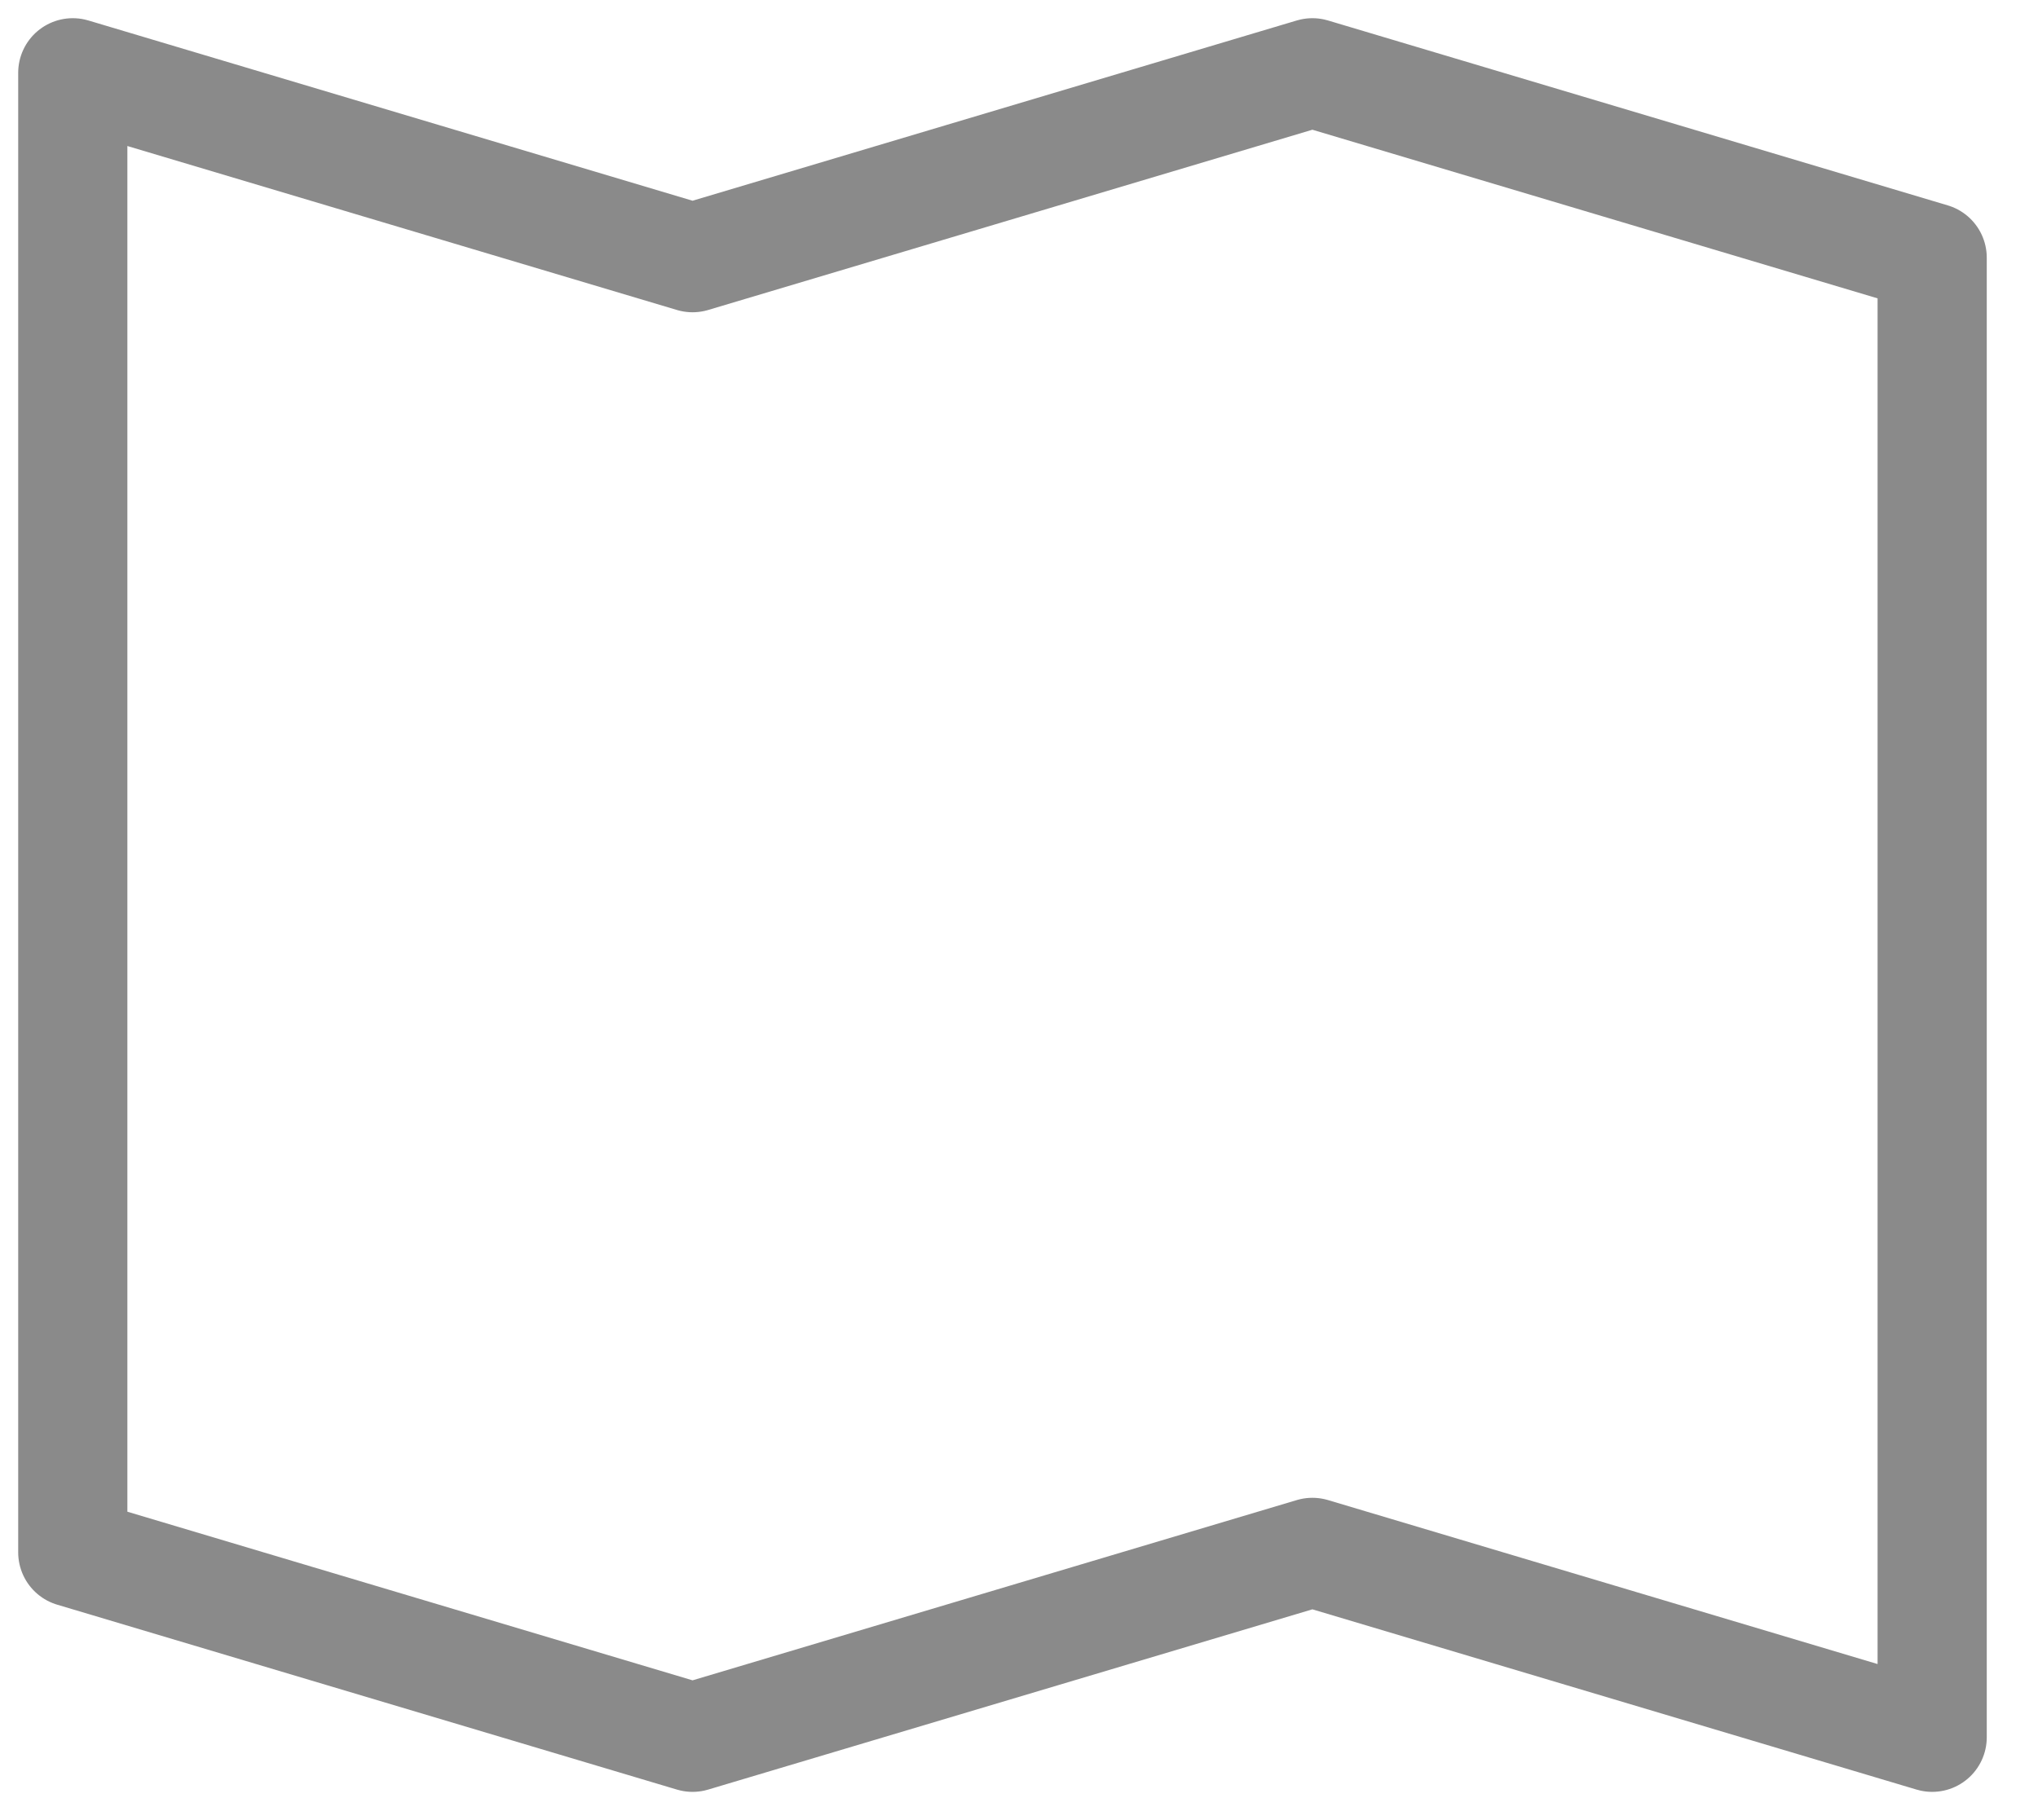
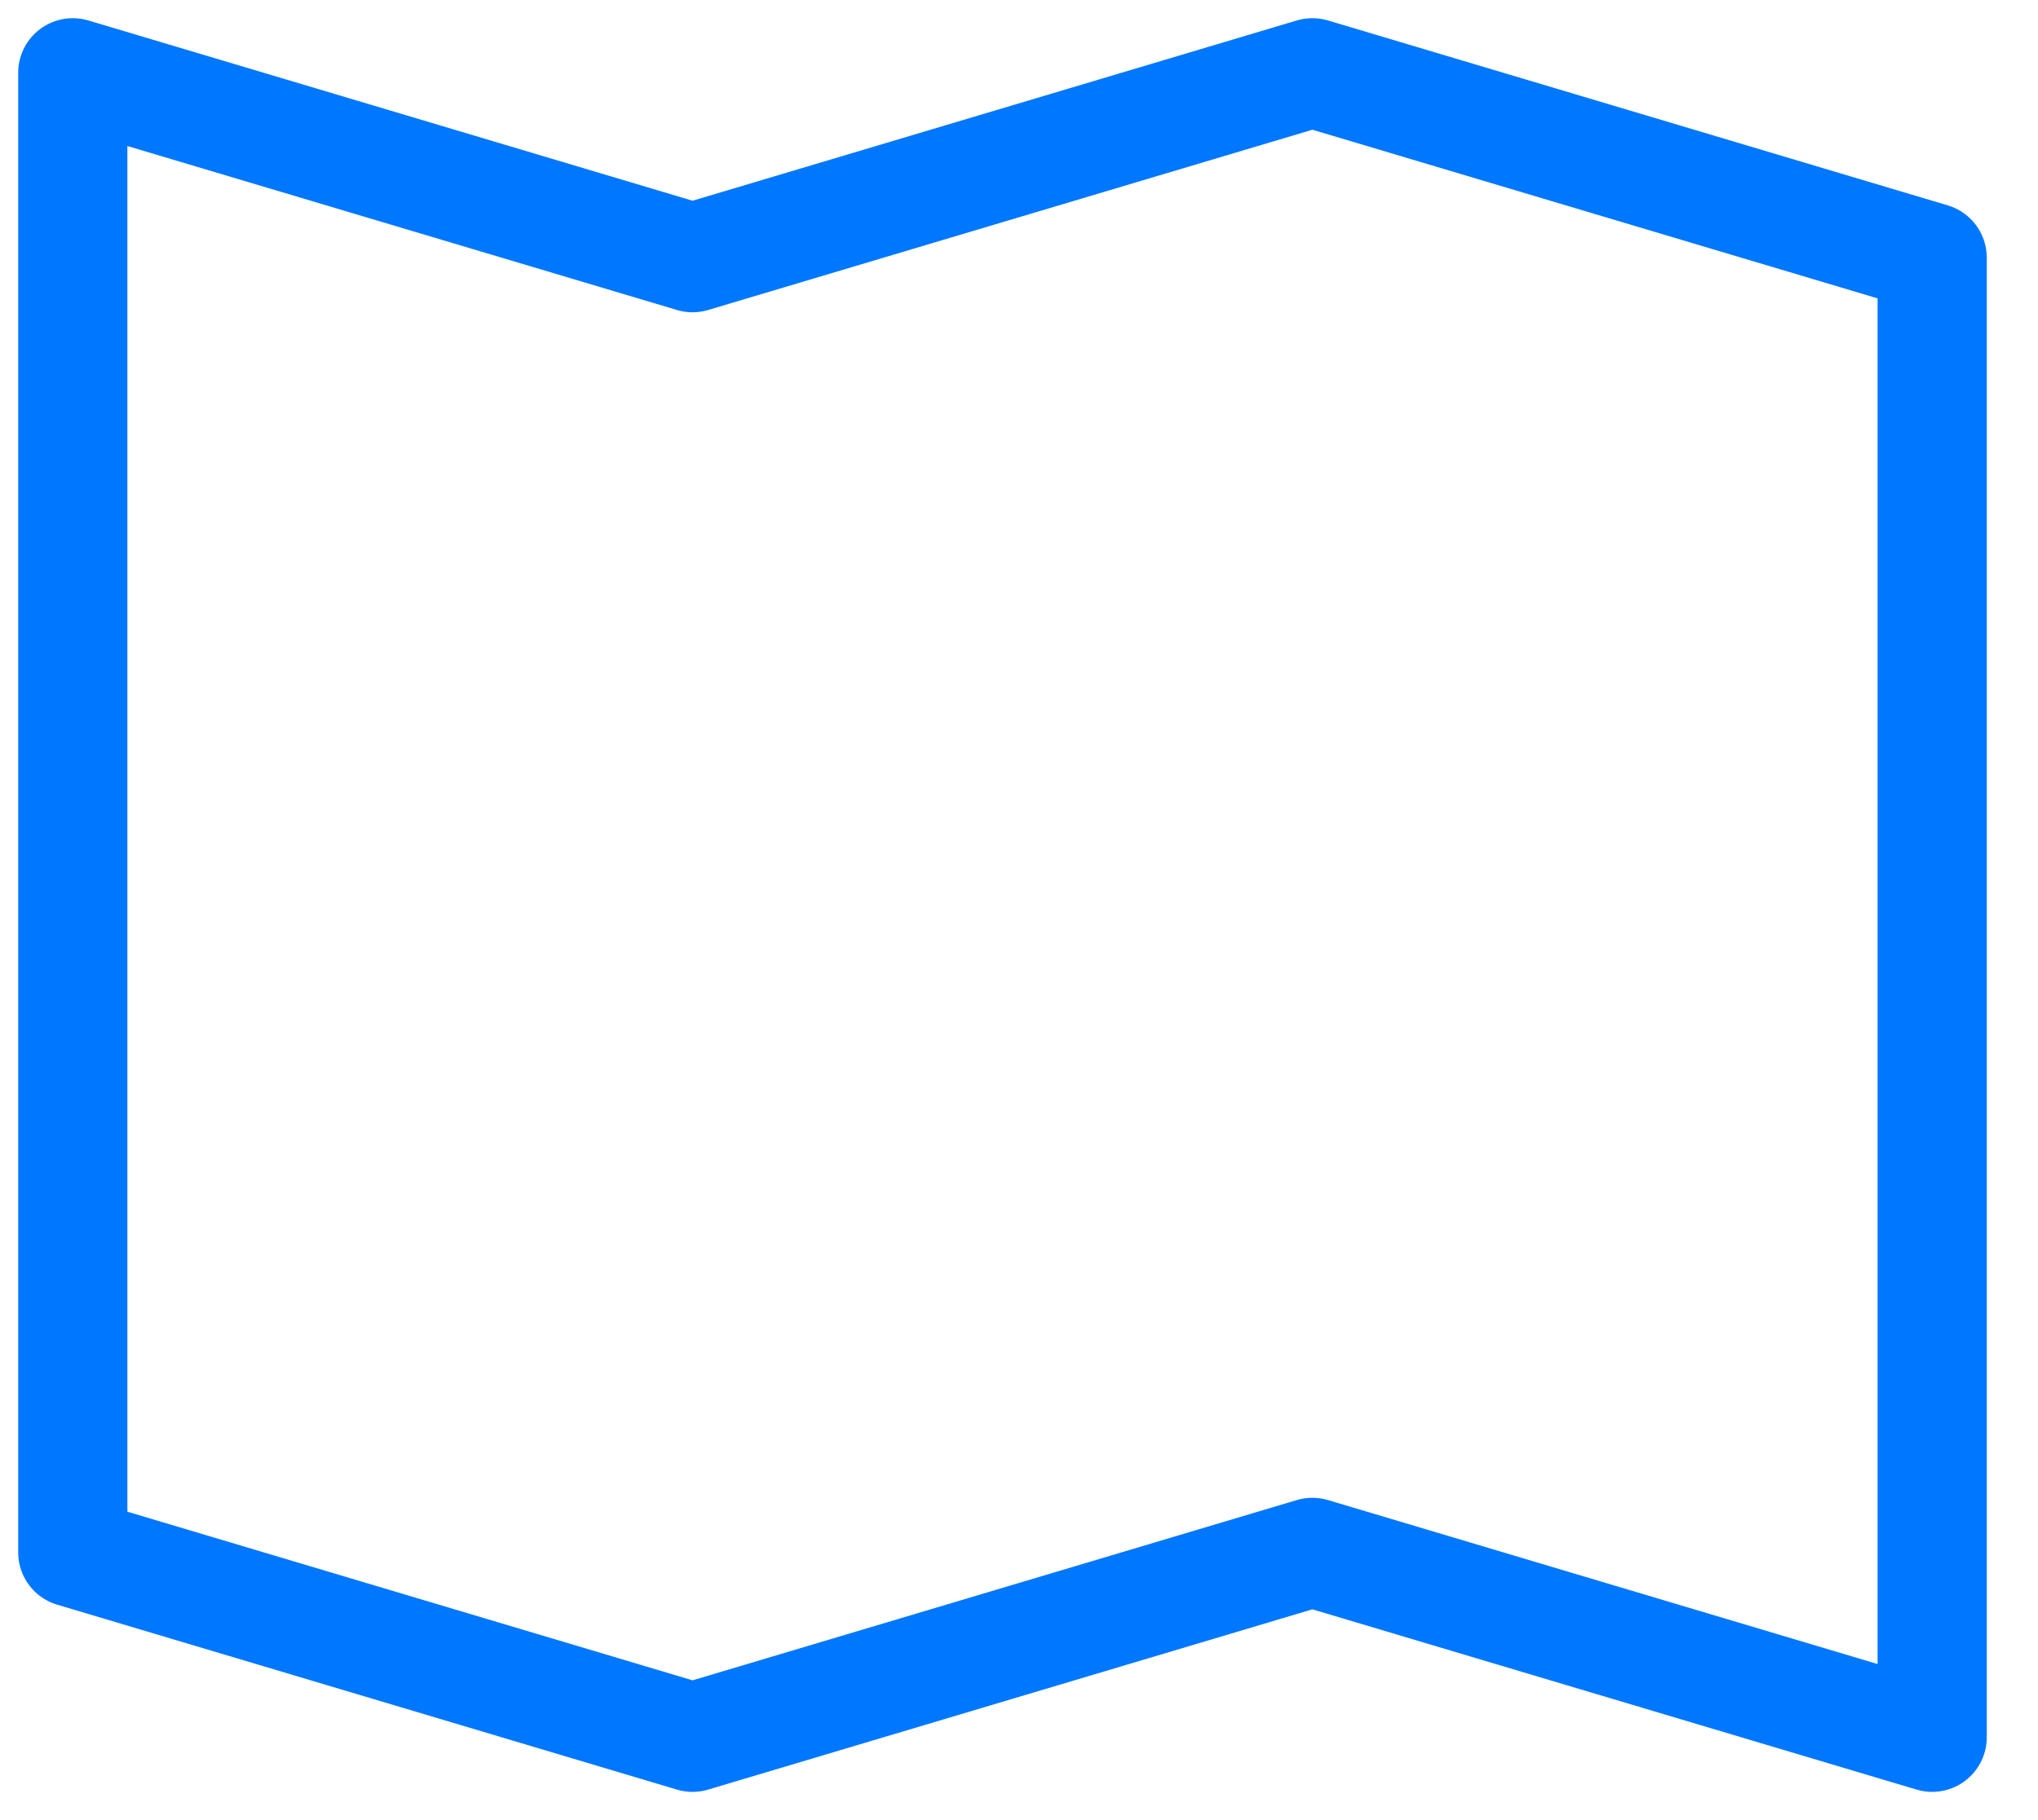
<svg xmlns="http://www.w3.org/2000/svg" width="28" height="25" viewBox="0 0 28 25" fill="none">
-   <path d="M1 1L9.515 3.541L18.031 1L26.546 3.541V23.873L18.031 21.332L9.515 23.873L1 21.332V1Z" stroke="#8A8A8A" stroke-width="1.5" stroke-linecap="round" stroke-linejoin="round" />
+   <path d="M1 1L9.515 3.541L18.031 1L26.546 3.541V23.873L18.031 21.332L9.515 23.873L1 21.332V1Z" stroke="#0077FF" stroke-width="1.5" stroke-linecap="round" stroke-linejoin="round" />
</svg>
